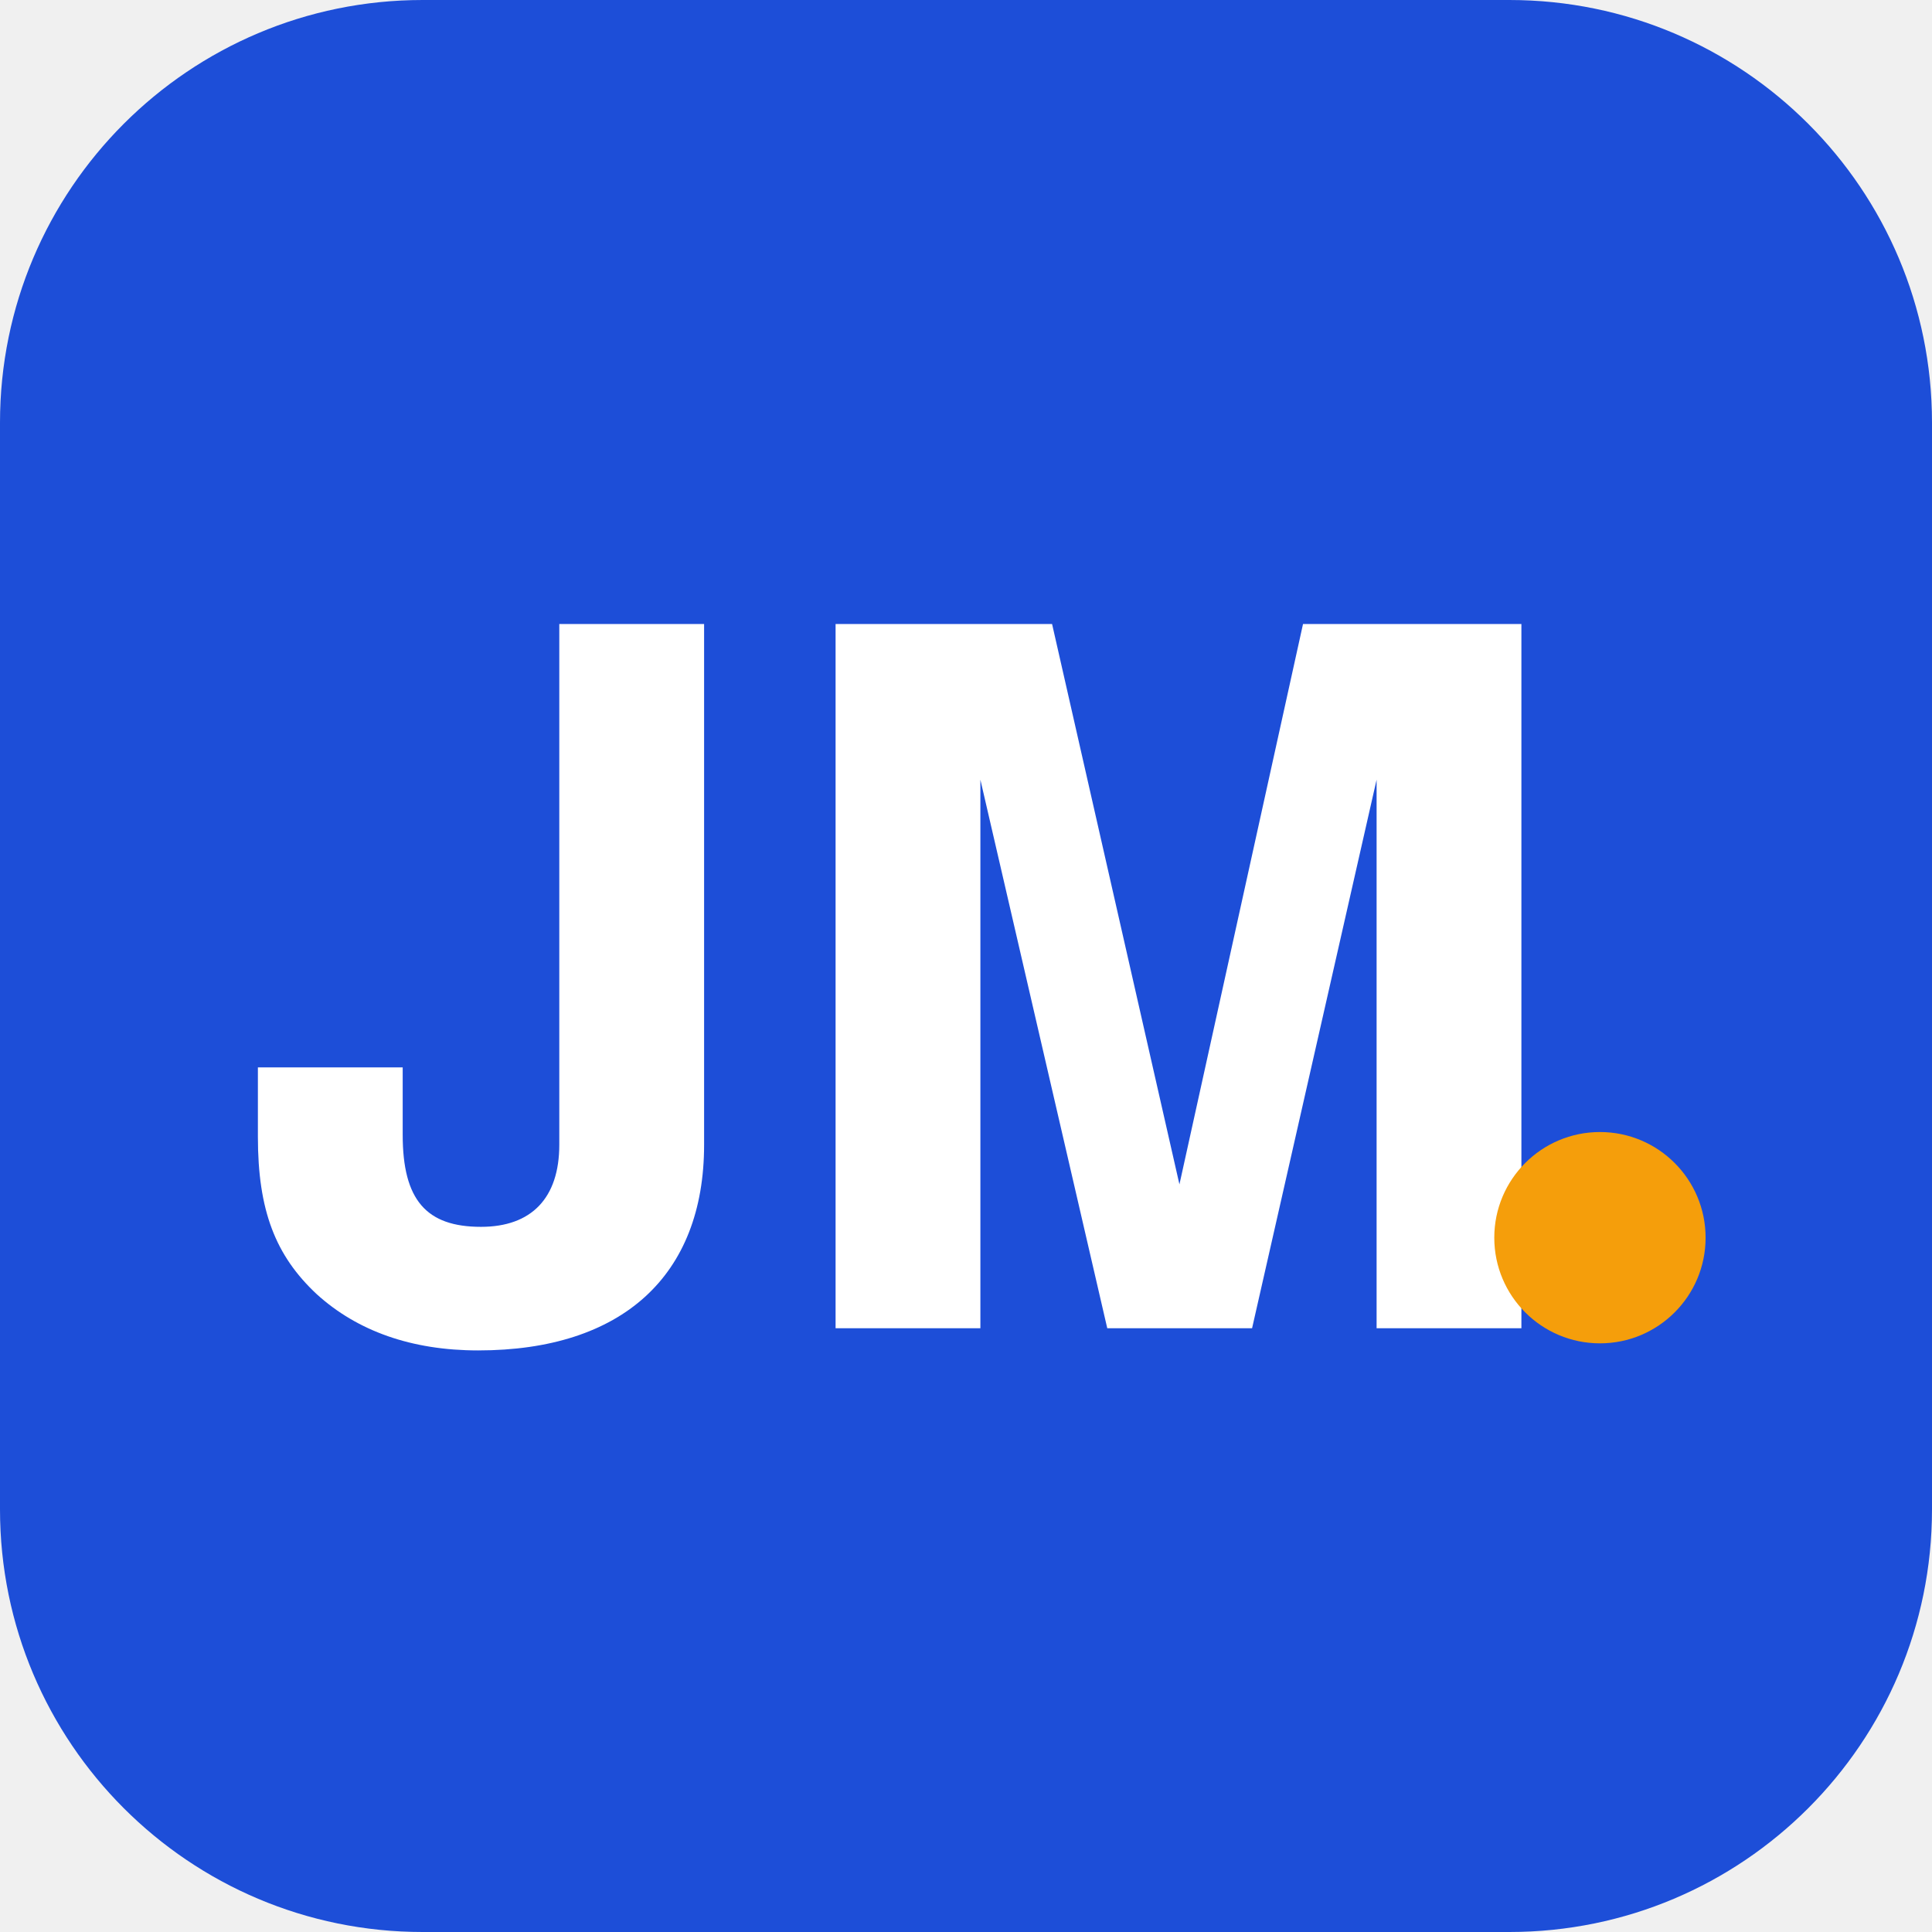
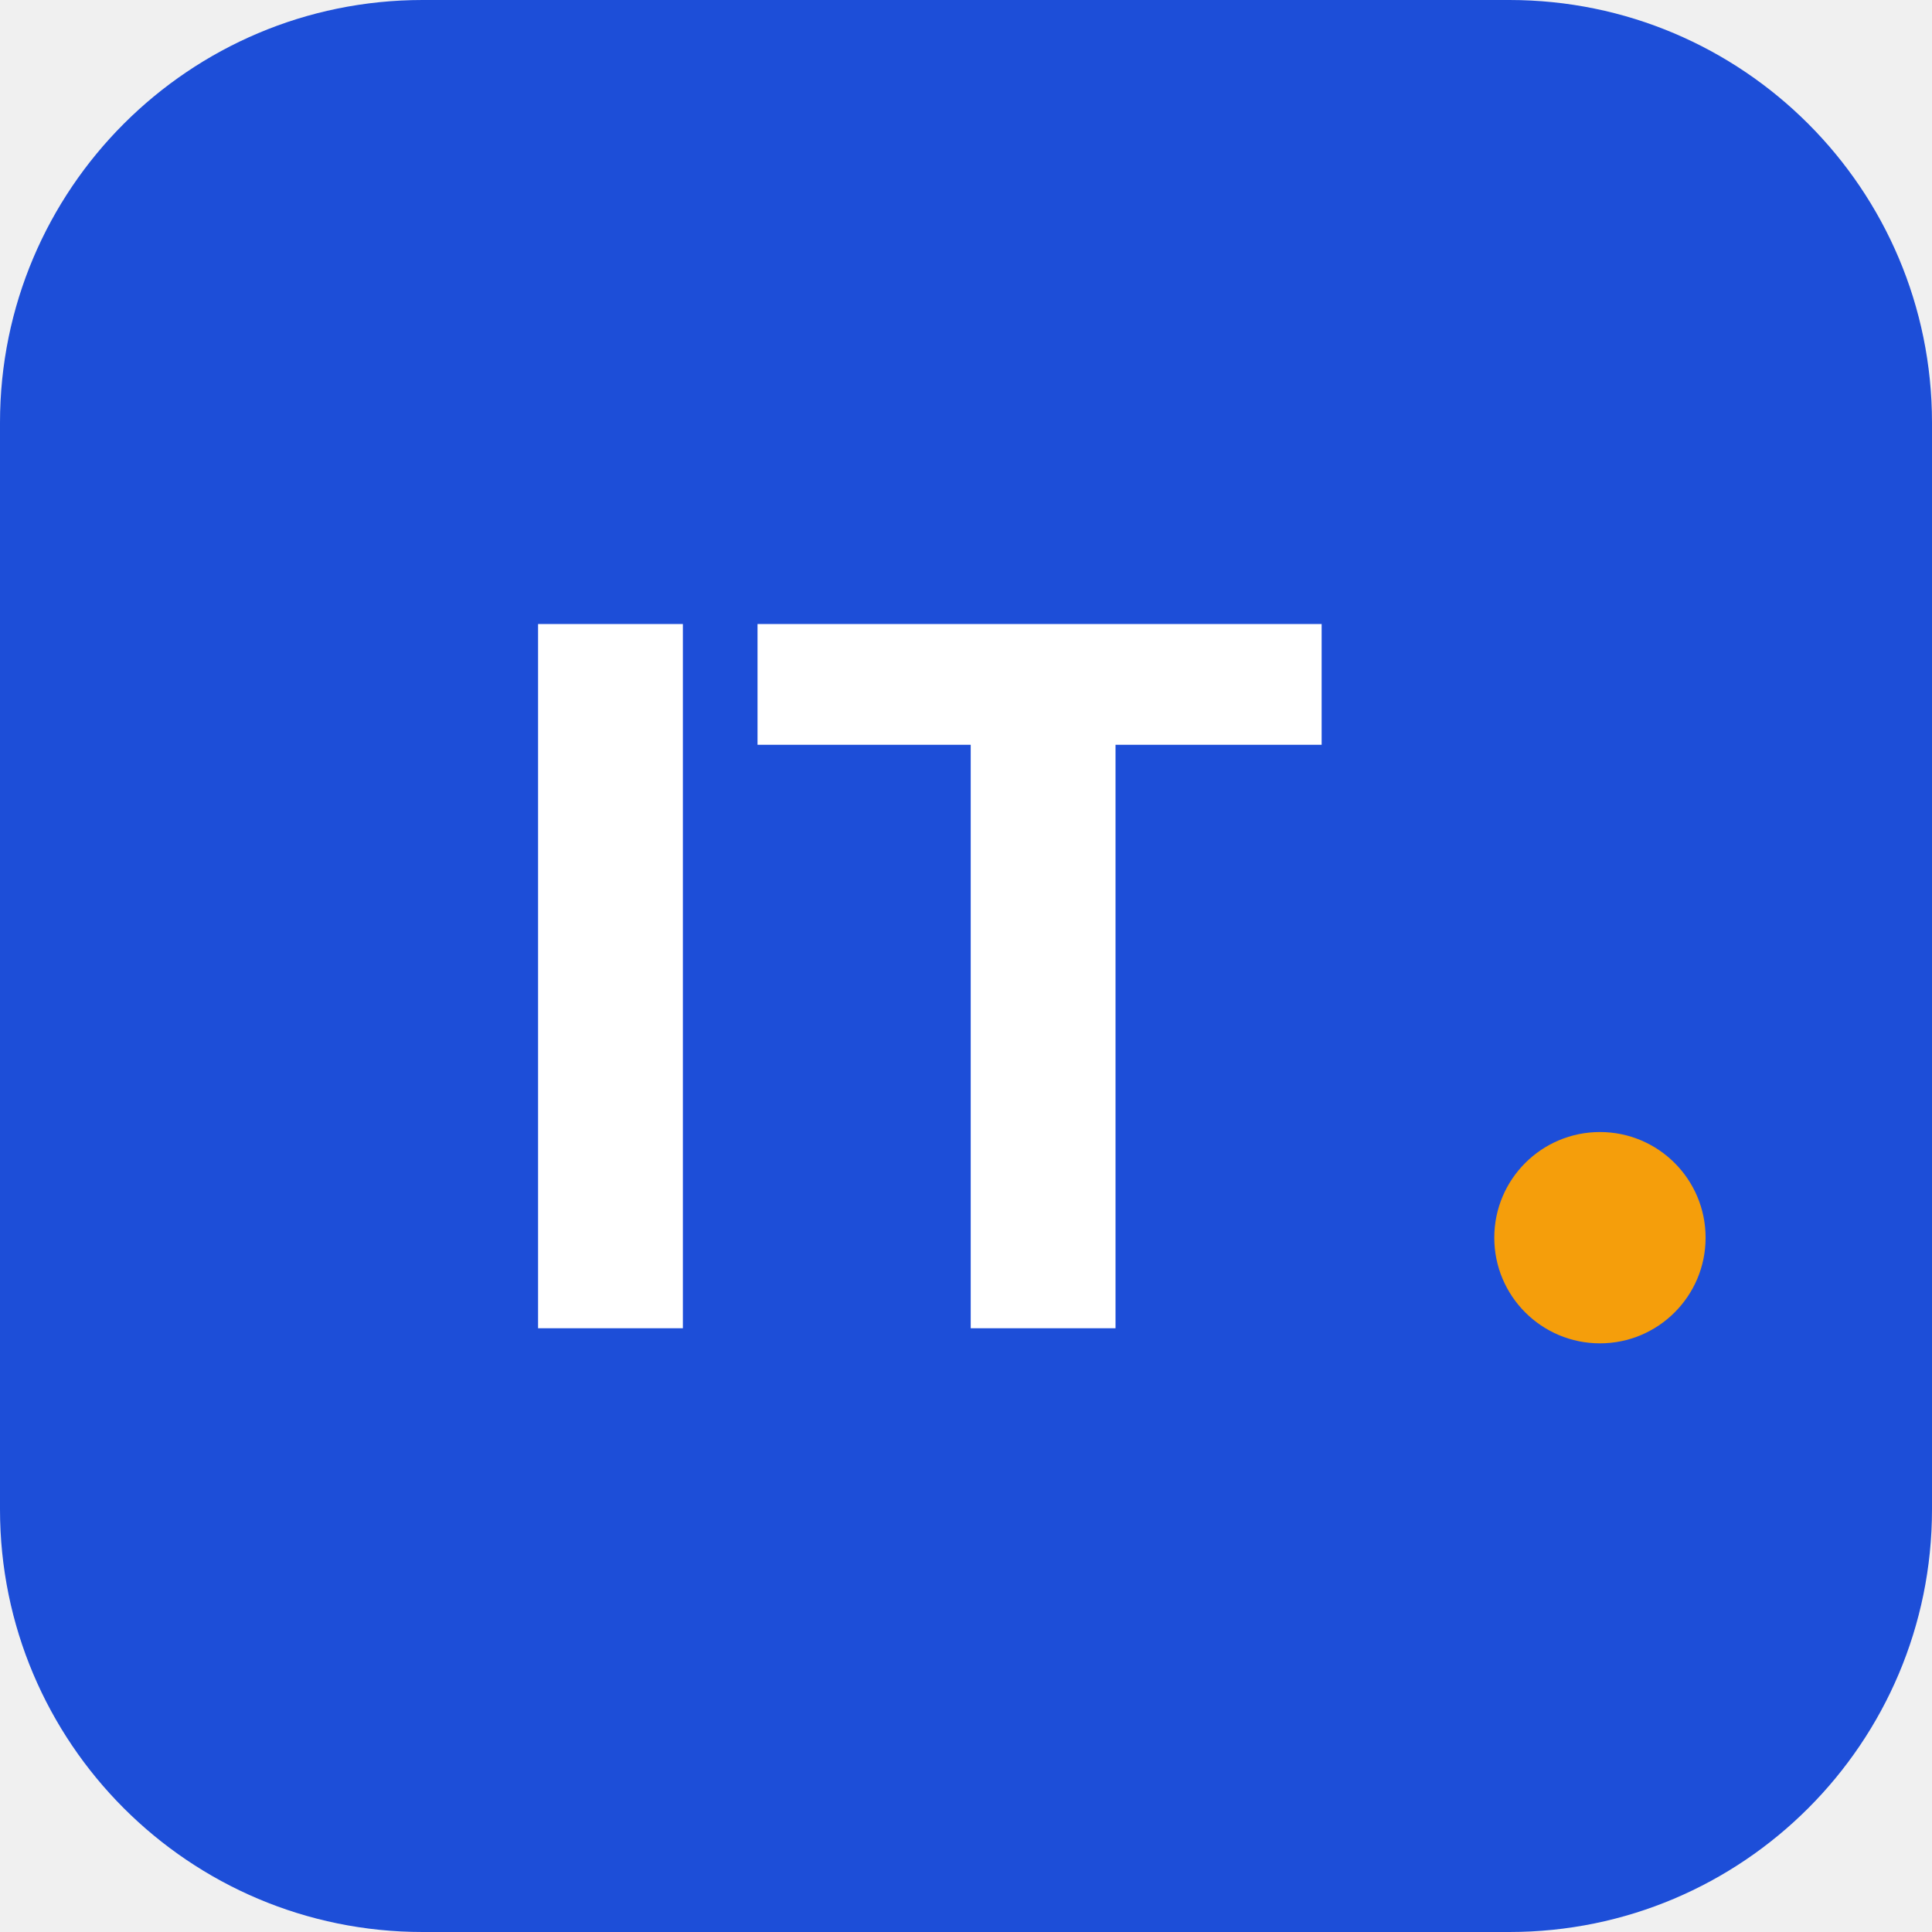
<svg xmlns="http://www.w3.org/2000/svg" viewBox="0 0 64 64">
  <rect width="64" height="64" rx="14" fill="#1d4ed8" />
-   <text x="30" y="44" font-family="system-ui,-apple-system,'Segoe UI',Helvetica,Arial,sans-serif" font-weight="700" font-size="32" fill="#fff" text-anchor="middle">JM</text>
+   <text x="30" y="44" font-family="system-ui,-apple-system,'Segoe UI',Helvetica,Arial,sans-serif" font-weight="700" font-size="32" fill="#fff" text-anchor="middle">IT</text>
  <circle cx="53" cy="41" r="3.5" fill="#f59e0b" />
</svg>
